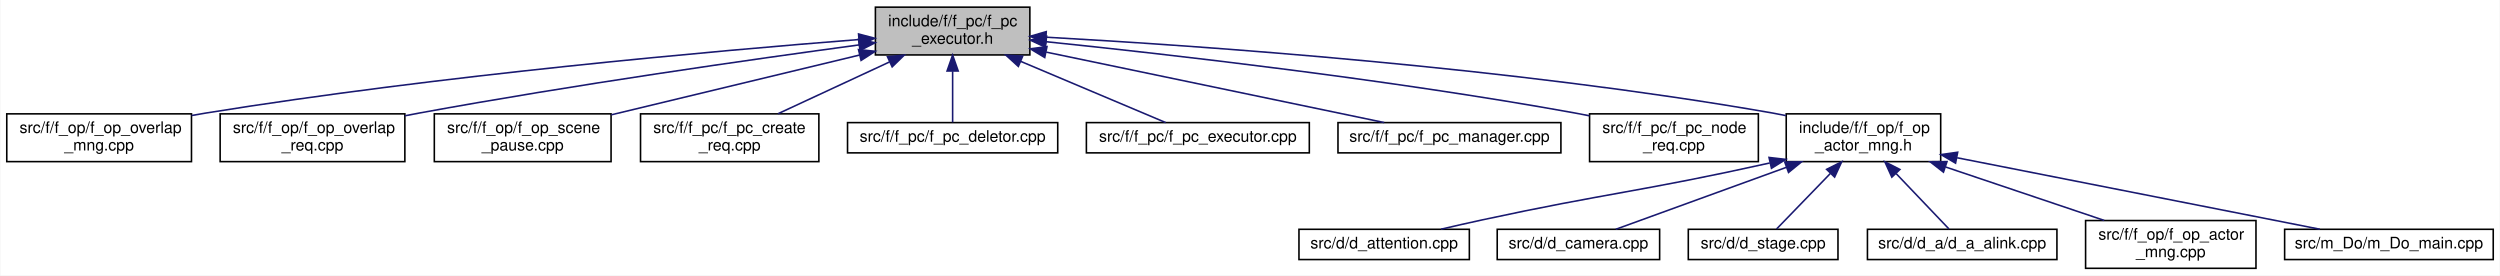
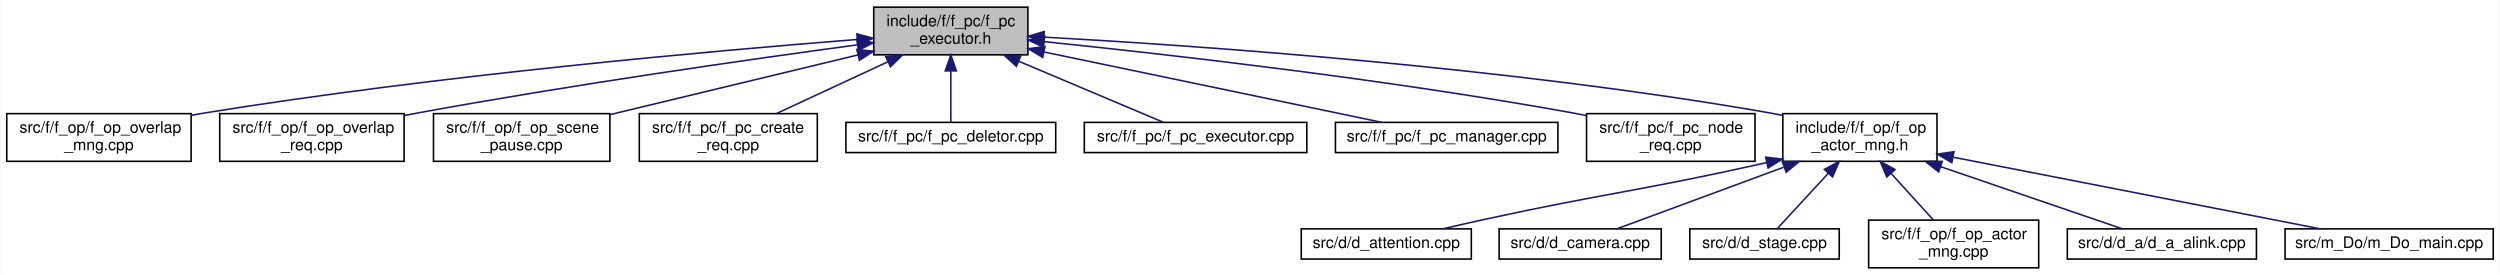
- <svg xmlns="http://www.w3.org/2000/svg" xmlns:xlink="http://www.w3.org/1999/xlink" width="1570pt" height="173pt" viewBox="0.00 0.00 1569.50 173.00">
+ <svg xmlns="http://www.w3.org/2000/svg" xmlns:xlink="http://www.w3.org/1999/xlink" width="1573pt" height="173pt" viewBox="0.00 0.00 1572.50 173.00">
  <g id="graph0" class="graph" transform="scale(1 1) rotate(0) translate(4 169)">
-     <polygon fill="white" stroke="transparent" points="-4,4 -4,-169 1565.5,-169 1565.5,4 -4,4" />
+     <polygon fill="white" stroke="transparent" points="-4,4 -4,-169 1568.5,-169 1568.5,4 -4,4" />
    <g id="node1" class="node">
      <g id="a_node1">
        <a xlink:title=" ">
          <polygon fill="#bfbfbf" stroke="black" points="545.5,-134.5 545.5,-164.5 642.5,-164.5 642.5,-134.5 545.5,-134.5" />
          <text text-anchor="start" x="553.5" y="-152.5" font-family="Helvetica,sans-Serif" font-size="10.00">include/f/f_pc/f_pc</text>
          <text text-anchor="middle" x="594" y="-141.5" font-family="Helvetica,sans-Serif" font-size="10.00">_executor.h</text>
        </a>
      </g>
    </g>
    <g id="node2" class="node">
      <g id="a_node2">
        <a xlink:href="f__op__overlap__mng_8cpp.html" target="_top" xlink:title=" ">
          <polygon fill="white" stroke="black" points="0,-67.5 0,-97.5 116,-97.5 116,-67.5 0,-67.5" />
          <text text-anchor="start" x="8" y="-85.5" font-family="Helvetica,sans-Serif" font-size="10.00">src/f/f_op/f_op_overlap</text>
          <text text-anchor="middle" x="58" y="-74.5" font-family="Helvetica,sans-Serif" font-size="10.00">_mng.cpp</text>
        </a>
      </g>
    </g>
    <g id="edge1" class="edge">
      <path fill="none" stroke="midnightblue" d="M534.98,-144.16C445.81,-137.15 271.59,-121.69 125,-98 122.06,-97.53 119.06,-97.01 116.03,-96.45" />
      <polygon fill="midnightblue" stroke="midnightblue" points="534.92,-147.67 545.16,-144.95 535.46,-140.69 534.92,-147.67" />
    </g>
    <g id="node3" class="node">
      <g id="a_node3">
        <a xlink:href="f__op__overlap__req_8cpp.html" target="_top" xlink:title=" ">
          <polygon fill="white" stroke="black" points="134,-67.5 134,-97.5 250,-97.5 250,-67.5 134,-67.5" />
          <text text-anchor="start" x="142" y="-85.5" font-family="Helvetica,sans-Serif" font-size="10.00">src/f/f_op/f_op_overlap</text>
          <text text-anchor="middle" x="192" y="-74.5" font-family="Helvetica,sans-Serif" font-size="10.00">_req.cpp</text>
        </a>
      </g>
    </g>
    <g id="edge2" class="edge">
      <path fill="none" stroke="midnightblue" d="M535.35,-140.81C468.32,-131.75 355.44,-115.69 259,-98 256.07,-97.46 253.08,-96.89 250.06,-96.3" />
      <polygon fill="midnightblue" stroke="midnightblue" points="534.92,-144.28 545.3,-142.15 535.85,-137.34 534.92,-144.28" />
    </g>
    <g id="node4" class="node">
      <g id="a_node4">
        <a xlink:href="f__op__scene__pause_8cpp.html" target="_top" xlink:title=" ">
          <polygon fill="white" stroke="black" points="268.5,-67.5 268.5,-97.5 379.5,-97.5 379.5,-67.5 268.5,-67.5" />
          <text text-anchor="start" x="276.5" y="-85.5" font-family="Helvetica,sans-Serif" font-size="10.00">src/f/f_op/f_op_scene</text>
          <text text-anchor="middle" x="324" y="-74.5" font-family="Helvetica,sans-Serif" font-size="10.00">_pause.cpp</text>
        </a>
      </g>
    </g>
    <g id="edge3" class="edge">
      <path fill="none" stroke="midnightblue" d="M535.54,-134.43C489.29,-123.29 425.15,-107.85 379.65,-96.9" />
      <polygon fill="midnightblue" stroke="midnightblue" points="534.88,-137.87 545.42,-136.8 536.51,-131.06 534.88,-137.87" />
    </g>
    <g id="node5" class="node">
      <g id="a_node5">
        <a xlink:href="f__pc__create__req_8cpp.html" target="_top" xlink:title=" ">
          <polygon fill="white" stroke="black" points="398,-67.5 398,-97.5 510,-97.5 510,-67.5 398,-67.5" />
          <text text-anchor="start" x="406" y="-85.5" font-family="Helvetica,sans-Serif" font-size="10.00">src/f/f_pc/f_pc_create</text>
          <text text-anchor="middle" x="454" y="-74.5" font-family="Helvetica,sans-Serif" font-size="10.00">_req.cpp</text>
        </a>
      </g>
    </g>
    <g id="edge4" class="edge">
      <path fill="none" stroke="midnightblue" d="M554.43,-130.13C532.19,-119.8 504.85,-107.11 484.32,-97.58" />
      <polygon fill="midnightblue" stroke="midnightblue" points="553.08,-133.36 563.62,-134.4 556.03,-127.01 553.08,-133.36" />
    </g>
    <g id="node6" class="node">
      <g id="a_node6">
        <a xlink:href="f__pc__deletor_8cpp.html" target="_top" xlink:title=" ">
          <polygon fill="white" stroke="black" points="528,-73 528,-92 660,-92 660,-73 528,-73" />
          <text text-anchor="middle" x="594" y="-80" font-family="Helvetica,sans-Serif" font-size="10.00">src/f/f_pc/f_pc_deletor.cpp</text>
        </a>
      </g>
    </g>
    <g id="edge5" class="edge">
      <path fill="none" stroke="midnightblue" d="M594,-124.25C594,-113.02 594,-100.38 594,-92.19" />
      <polygon fill="midnightblue" stroke="midnightblue" points="590.5,-124.4 594,-134.4 597.5,-124.4 590.5,-124.4" />
    </g>
    <g id="node7" class="node">
      <g id="a_node7">
        <a xlink:href="f__pc__executor_8cpp.html" target="_top" xlink:title=" ">
          <polygon fill="white" stroke="black" points="678,-73 678,-92 818,-92 818,-73 678,-73" />
          <text text-anchor="middle" x="748" y="-80" font-family="Helvetica,sans-Serif" font-size="10.00">src/f/f_pc/f_pc_executor.cpp</text>
        </a>
      </g>
    </g>
    <g id="edge6" class="edge">
      <path fill="none" stroke="midnightblue" d="M636.74,-130.46C666.5,-117.9 704.82,-101.72 727.84,-92.01" />
      <polygon fill="midnightblue" stroke="midnightblue" points="635.27,-127.28 627.42,-134.4 637.99,-133.73 635.27,-127.28" />
    </g>
    <g id="node8" class="node">
      <g id="a_node8">
        <a xlink:href="f__pc__manager_8cpp.html" target="_top" xlink:title=" ">
          <polygon fill="white" stroke="black" points="836,-73 836,-92 976,-92 976,-73 836,-73" />
          <text text-anchor="middle" x="906" y="-80" font-family="Helvetica,sans-Serif" font-size="10.00">src/f/f_pc/f_pc_manager.cpp</text>
        </a>
      </g>
    </g>
    <g id="edge7" class="edge">
      <path fill="none" stroke="midnightblue" d="M652.77,-136.26C714.76,-123.34 810.8,-103.33 865.05,-92.03" />
      <polygon fill="midnightblue" stroke="midnightblue" points="651.83,-132.88 642.75,-138.34 653.25,-139.73 651.83,-132.88" />
    </g>
    <g id="node9" class="node">
      <g id="a_node9">
        <a xlink:href="f__pc__node__req_8cpp.html" target="_top" xlink:title=" ">
          <polygon fill="white" stroke="black" points="994,-67.5 994,-97.5 1100,-97.5 1100,-67.5 994,-67.5" />
          <text text-anchor="start" x="1002" y="-85.5" font-family="Helvetica,sans-Serif" font-size="10.00">src/f/f_pc/f_pc_node</text>
          <text text-anchor="middle" x="1047" y="-74.5" font-family="Helvetica,sans-Serif" font-size="10.00">_req.cpp</text>
        </a>
      </g>
    </g>
    <g id="edge8" class="edge">
      <path fill="none" stroke="midnightblue" d="M652.66,-142.8C729.39,-134.91 867.85,-119.21 985,-98 987.94,-97.47 990.94,-96.89 993.97,-96.27" />
      <polygon fill="midnightblue" stroke="midnightblue" points="652.3,-139.32 642.7,-143.81 653.01,-146.28 652.3,-139.32" />
    </g>
    <g id="node10" class="node">
      <g id="a_node10">
        <a xlink:href="f__op__actor__mng_8h.html" target="_top" xlink:title=" ">
          <polygon fill="white" stroke="black" points="1117.5,-67.5 1117.5,-97.5 1214.5,-97.5 1214.5,-67.5 1117.5,-67.5" />
          <text text-anchor="start" x="1125.5" y="-85.5" font-family="Helvetica,sans-Serif" font-size="10.00">include/f/f_op/f_op</text>
          <text text-anchor="middle" x="1166" y="-74.5" font-family="Helvetica,sans-Serif" font-size="10.00">_actor_mng.h</text>
        </a>
      </g>
    </g>
    <g id="edge9" class="edge">
      <path fill="none" stroke="midnightblue" d="M652.7,-145.64C748.71,-140.32 945.07,-126.72 1109,-98 1111.72,-97.52 1114.49,-96.99 1117.29,-96.41" />
      <polygon fill="midnightblue" stroke="midnightblue" points="652.41,-142.15 642.61,-146.19 652.79,-149.14 652.41,-142.15" />
    </g>
    <g id="node11" class="node">
      <g id="a_node11">
        <a xlink:href="d__attention_8cpp.html" target="_top" xlink:title=" ">
-           <polygon fill="white" stroke="black" points="811.5,-6 811.5,-25 918.5,-25 918.5,-6 811.5,-6" />
-           <text text-anchor="middle" x="865" y="-13" font-family="Helvetica,sans-Serif" font-size="10.00">src/d/d_attention.cpp</text>
+           <polygon fill="white" stroke="black" points="814.5,-6 814.5,-25 921.5,-25 921.5,-6 814.5,-6" />
+           <text text-anchor="middle" x="868" y="-13" font-family="Helvetica,sans-Serif" font-size="10.00">src/d/d_attention.cpp</text>
        </a>
      </g>
    </g>
    <g id="edge10" class="edge">
-       <path fill="none" stroke="midnightblue" d="M1107.14,-66.64C1026.84,-48.77 1004.45,-47.71 927,-31 918.46,-29.16 909.29,-27.07 900.69,-25.07" />
-       <polygon fill="midnightblue" stroke="midnightblue" points="1106.7,-70.13 1117.22,-68.91 1108.23,-63.3 1106.7,-70.13" />
+       <path fill="none" stroke="midnightblue" d="M1107.28,-66.67C1028.18,-48.91 1006.2,-47.57 930,-31 921.47,-29.14 912.3,-27.05 903.69,-25.05" />
+       <polygon fill="midnightblue" stroke="midnightblue" points="1106.7,-70.12 1117.22,-68.92 1108.24,-63.3 1106.7,-70.12" />
    </g>
    <g id="node12" class="node">
      <g id="a_node12">
        <a xlink:href="d__camera_8cpp.html" target="_top" xlink:title=" ">
-           <polygon fill="white" stroke="black" points="936,-6 936,-25 1038,-25 1038,-6 936,-6" />
-           <text text-anchor="middle" x="987" y="-13" font-family="Helvetica,sans-Serif" font-size="10.00">src/d/d_camera.cpp</text>
+           <polygon fill="white" stroke="black" points="939,-6 939,-25 1041,-25 1041,-6 939,-6" />
+           <text text-anchor="middle" x="990" y="-13" font-family="Helvetica,sans-Serif" font-size="10.00">src/d/d_camera.cpp</text>
        </a>
      </g>
    </g>
    <g id="edge11" class="edge">
-       <path fill="none" stroke="midnightblue" d="M1117.66,-63.95C1082.89,-51.32 1037.53,-34.85 1010.43,-25.01" />
-       <polygon fill="midnightblue" stroke="midnightblue" points="1116.57,-67.27 1127.16,-67.4 1118.95,-60.69 1116.57,-67.27" />
+       <path fill="none" stroke="midnightblue" d="M1118.03,-63.78C1083.9,-51.18 1039.57,-34.81 1013.03,-25.01" />
+       <polygon fill="midnightblue" stroke="midnightblue" points="1117.22,-67.21 1127.81,-67.4 1119.64,-60.65 1117.22,-67.21" />
    </g>
    <g id="node13" class="node">
      <g id="a_node13">
        <a xlink:href="d__stage_8cpp.html" target="_top" xlink:title=" ">
-           <polygon fill="white" stroke="black" points="1056,-6 1056,-25 1150,-25 1150,-6 1056,-6" />
-           <text text-anchor="middle" x="1103" y="-13" font-family="Helvetica,sans-Serif" font-size="10.00">src/d/d_stage.cpp</text>
+           <polygon fill="white" stroke="black" points="1059,-6 1059,-25 1153,-25 1153,-6 1059,-6" />
+           <text text-anchor="middle" x="1106" y="-13" font-family="Helvetica,sans-Serif" font-size="10.00">src/d/d_stage.cpp</text>
        </a>
      </g>
    </g>
    <g id="edge12" class="edge">
-       <path fill="none" stroke="midnightblue" d="M1145.16,-60C1133.66,-48.13 1120.01,-34.05 1111.43,-25.19" />
-       <polygon fill="midnightblue" stroke="midnightblue" points="1142.86,-62.65 1152.33,-67.4 1147.88,-57.78 1142.86,-62.65" />
+       <path fill="none" stroke="midnightblue" d="M1146.15,-60C1135.2,-48.13 1122.2,-34.05 1114.03,-25.19" />
+       <polygon fill="midnightblue" stroke="midnightblue" points="1143.63,-62.42 1152.98,-67.4 1148.77,-57.67 1143.63,-62.42" />
    </g>
    <g id="node14" class="node">
      <g id="a_node14">
-         <a xlink:href="d__a__alink_8cpp.html" target="_top" xlink:title=" ">
-           <polygon fill="white" stroke="black" points="1168.5,-6 1168.5,-25 1287.5,-25 1287.5,-6 1168.5,-6" />
-           <text text-anchor="middle" x="1228" y="-13" font-family="Helvetica,sans-Serif" font-size="10.00">src/d/d_a/d_a_alink.cpp</text>
+         <a xlink:href="f__op__actor__mng_8cpp.html" target="_top" xlink:title=" ">
+           <polygon fill="white" stroke="black" points="1171.5,-0.5 1171.5,-30.5 1278.5,-30.5 1278.5,-0.5 1171.5,-0.5" />
+           <text text-anchor="start" x="1179.5" y="-18.5" font-family="Helvetica,sans-Serif" font-size="10.00">src/f/f_op/f_op_actor</text>
+           <text text-anchor="middle" x="1225" y="-7.5" font-family="Helvetica,sans-Serif" font-size="10.00">_mng.cpp</text>
        </a>
      </g>
    </g>
    <g id="edge13" class="edge">
-       <path fill="none" stroke="midnightblue" d="M1186.51,-60C1197.83,-48.13 1211.26,-34.05 1219.71,-25.19" />
-       <polygon fill="midnightblue" stroke="midnightblue" points="1183.82,-57.74 1179.45,-67.4 1188.89,-62.58 1183.82,-57.74" />
+       <path fill="none" stroke="midnightblue" d="M1185.75,-59.74C1194.48,-50.12 1204.5,-39.09 1212.22,-30.58" />
+       <polygon fill="midnightblue" stroke="midnightblue" points="1182.93,-57.64 1178.8,-67.4 1188.11,-62.34 1182.93,-57.64" />
    </g>
    <g id="node15" class="node">
      <g id="a_node15">
-         <a xlink:href="f__op__actor__mng_8cpp.html" target="_top" xlink:title=" ">
-           <polygon fill="white" stroke="black" points="1305.5,-0.5 1305.5,-30.5 1412.5,-30.5 1412.5,-0.5 1305.5,-0.5" />
-           <text text-anchor="start" x="1313.5" y="-18.5" font-family="Helvetica,sans-Serif" font-size="10.00">src/f/f_op/f_op_actor</text>
-           <text text-anchor="middle" x="1359" y="-7.5" font-family="Helvetica,sans-Serif" font-size="10.00">_mng.cpp</text>
+         <a xlink:href="d__a__alink_8cpp.html" target="_top" xlink:title=" ">
+           <polygon fill="white" stroke="black" points="1296.5,-6 1296.5,-25 1415.5,-25 1415.5,-6 1296.5,-6" />
+           <text text-anchor="middle" x="1356" y="-13" font-family="Helvetica,sans-Serif" font-size="10.00">src/d/d_a/d_a_alink.cpp</text>
        </a>
      </g>
    </g>
    <g id="edge14" class="edge">
-       <path fill="none" stroke="midnightblue" d="M1217.69,-64.09C1248.84,-53.6 1288.01,-40.41 1317.2,-30.58" />
-       <polygon fill="midnightblue" stroke="midnightblue" points="1216.24,-60.89 1207.88,-67.4 1218.47,-67.52 1216.24,-60.89" />
+       <path fill="none" stroke="midnightblue" d="M1216.84,-64.11C1253.8,-51.46 1302.24,-34.89 1331.13,-25.01" />
+       <polygon fill="midnightblue" stroke="midnightblue" points="1215.56,-60.85 1207.23,-67.4 1217.82,-67.47 1215.56,-60.85" />
    </g>
    <g id="node16" class="node">
      <g id="a_node16">
        <a xlink:href="m__Do__main_8cpp.html" target="_top" xlink:title=" ">
-           <polygon fill="white" stroke="black" points="1430.5,-6 1430.5,-25 1561.5,-25 1561.5,-6 1430.5,-6" />
-           <text text-anchor="middle" x="1496" y="-13" font-family="Helvetica,sans-Serif" font-size="10.00">src/m_Do/m_Do_main.cpp</text>
+           <polygon fill="white" stroke="black" points="1433.5,-6 1433.5,-25 1564.5,-25 1564.5,-6 1433.5,-6" />
+           <text text-anchor="middle" x="1499" y="-13" font-family="Helvetica,sans-Serif" font-size="10.00">src/m_Do/m_Do_main.cpp</text>
        </a>
      </g>
    </g>
    <g id="edge15" class="edge">
-       <path fill="none" stroke="midnightblue" d="M1224.84,-69.91C1290.23,-57.03 1394.27,-36.54 1452.64,-25.04" />
-       <polygon fill="midnightblue" stroke="midnightblue" points="1223.83,-66.54 1214.69,-71.91 1225.18,-73.41 1223.83,-66.54" />
+       <path fill="none" stroke="midnightblue" d="M1224.83,-70.05C1277.33,-59.82 1356.29,-44.43 1425,-31 1434.89,-29.07 1445.53,-26.98 1455.57,-25.02" />
+       <polygon fill="midnightblue" stroke="midnightblue" points="1223.84,-66.67 1214.69,-72.02 1225.18,-73.54 1223.84,-66.67" />
    </g>
  </g>
</svg>
